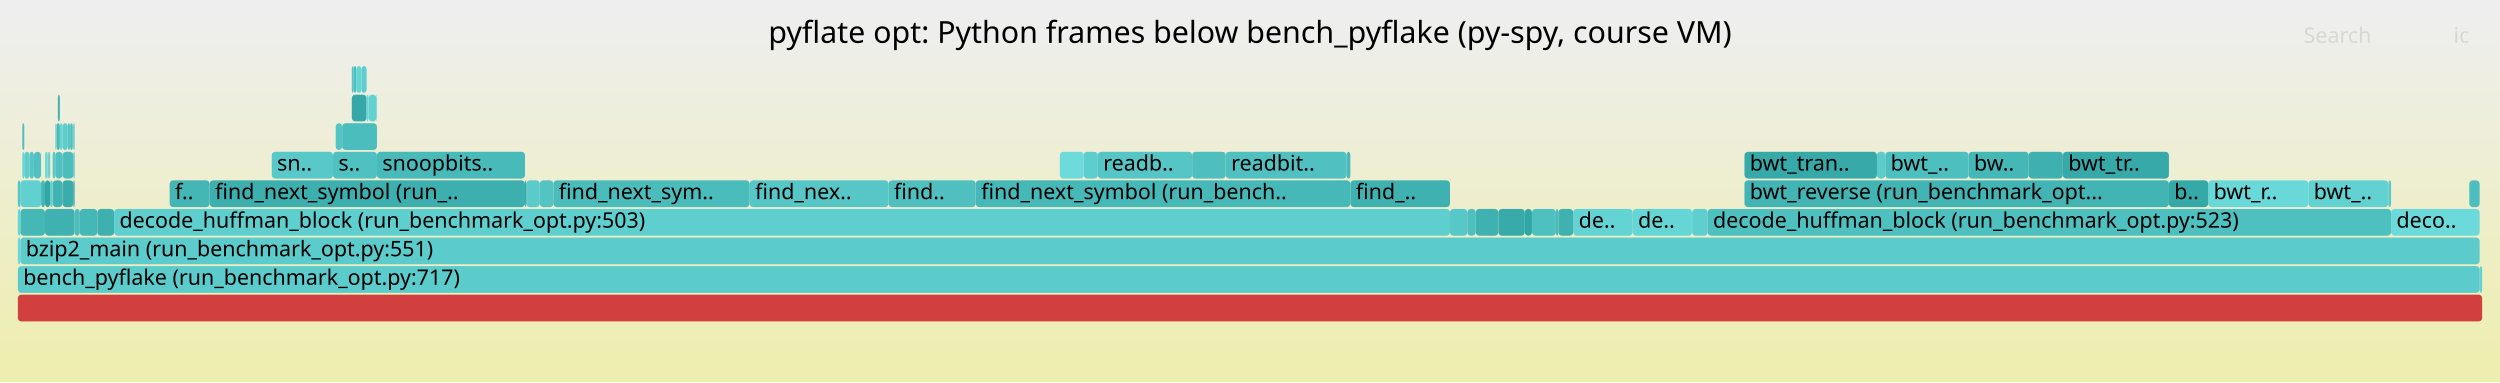
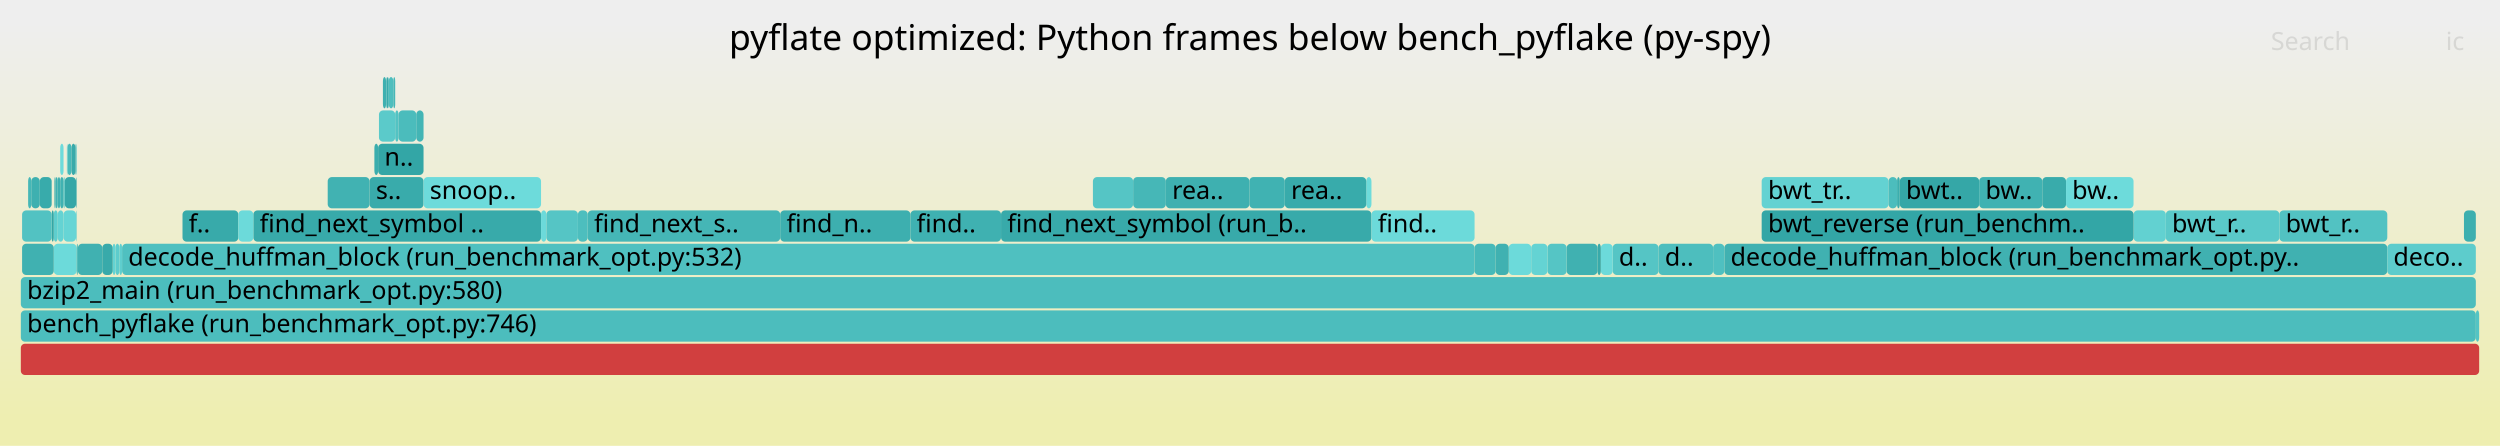
- <svg xmlns="http://www.w3.org/2000/svg" version="1.1" width="1400" height="214" viewBox="0 0 1400 214">
+ <svg xmlns="http://www.w3.org/2000/svg" version="1.1" width="1200" height="214" viewBox="0 0 1200 214">
  <defs>
    <linearGradient id="background" y1="0" y2="1" x1="0" x2="0">
      <stop stop-color="#eeeeee" offset="5%" />
      <stop stop-color="#eeeeb0" offset="95%" />
    </linearGradient>
  </defs>
  <style type="text/css">
	text { font-family:Verdana; font-size:12px; fill:rgb(0,0,0); }
	#search, #ignorecase { opacity:0.1; cursor:pointer; }
	#search:hover, #search.show, #ignorecase:hover, #ignorecase.show { opacity:1; }
	#subtitle { text-anchor:middle; font-color:rgb(160,160,160); }
	#title { text-anchor:middle; font-size:17px}
	#unzoom { cursor:pointer; }
	#frames &gt; *:hover { stroke:black; stroke-width:0.5; cursor:pointer; }
	.hide { display:none; }
	.parent { opacity:0.5; }
</style>
-   <rect x="0.0" y="0" width="1400.0" height="214.0" fill="url(#background)" />
-   <text id="title" x="700.00" y="24">pyflate opt: Python frames below bench_pyflake (py-spy, course VM)</text>
+   <rect x="0.0" y="0" width="1200.0" height="214.0" fill="url(#background)" />
+   <text id="title" x="600.00" y="24">pyflate optimized: Python frames below bench_pyflake (py-spy)</text>
  <text id="details" x="10.00" y="197"> </text>
  <text id="unzoom" x="10.00" y="24" class="hide">Reset Zoom</text>
-   <text id="search" x="1290.00" y="24">Search</text>
-   <text id="ignorecase" x="1374.00" y="24">ic</text>
-   <text id="matched" x="1290.00" y="197"> </text>
+   <text id="search" x="1090.00" y="24">Search</text>
+   <text id="ignorecase" x="1174.00" y="24">ic</text>
+   <text id="matched" x="1090.00" y="197"> </text>
  <g id="frames">
    <g>
-       <rect x="294.7" y="101" width="7.6" height="15.0" fill="rgb(90,202,202)" rx="2" ry="2" />
-       <text x="297.68" y="111.5" />
-     </g>
-     <g>
-       <rect x="1382.8" y="101" width="5.8" height="15.0" fill="rgb(77,190,190)" rx="2" ry="2" />
-       <text x="1385.77" y="111.5" />
-     </g>
-     <g>
-       <rect x="33.5" y="69" width="1.5" height="15.0" fill="rgb(101,212,212)" rx="2" ry="2" />
-       <text x="36.51" y="79.5" />
-     </g>
-     <g>
-       <rect x="947.6" y="117" width="8.7" height="15.0" fill="rgb(95,206,206)" rx="2" ry="2" />
-       <text x="950.60" y="127.5" />
-     </g>
-     <g>
-       <rect x="419.8" y="101" width="77.8" height="15.0" fill="rgb(87,198,198)" rx="2" ry="2" />
-       <text x="422.84" y="111.5">find_nex..</text>
-     </g>
-     <g>
-       <rect x="41.8" y="117" width="2.9" height="15.0" fill="rgb(77,190,190)" rx="2" ry="2" />
-       <text x="44.83" y="127.5" />
-     </g>
-     <g>
-       <rect x="756.2" y="101" width="55.8" height="15.0" fill="rgb(63,177,177)" rx="2" ry="2" />
-       <text x="759.25" y="111.5">find_..</text>
-     </g>
-     <g>
-       <rect x="1102.4" y="85" width="33.7" height="15.0" fill="rgb(70,183,183)" rx="2" ry="2" />
-       <text x="1105.42" y="95.5">bw..</text>
-     </g>
-     <g>
-       <rect x="25.2" y="117" width="16.6" height="15.0" fill="rgb(64,177,177)" rx="2" ry="2" />
-       <text x="28.19" y="127.5" />
-     </g>
-     <g>
-       <rect x="881.0" y="117" width="33.3" height="15.0" fill="rgb(100,211,211)" rx="2" ry="2" />
-       <text x="884.05" y="127.5">de..</text>
-     </g>
-     <g>
-       <rect x="10.0" y="101" width="1.4" height="15.0" fill="rgb(84,196,196)" rx="2" ry="2" />
-       <text x="13.00" y="111.5" />
-     </g>
-     <g>
-       <rect x="12.5" y="85" width="1.1" height="15.0" fill="rgb(101,212,212)" rx="2" ry="2" />
-       <text x="15.53" y="95.5" />
-     </g>
-     <g>
-       <rect x="11.4" y="133" width="1377.2" height="15.0" fill="rgb(92,203,203)" rx="2" ry="2" />
-       <text x="14.45" y="143.5">bzip2_main (run_benchmark_opt.py:551)</text>
-     </g>
-     <g>
-       <rect x="197.0" y="53" width="8.3" height="15.0" fill="rgb(54,168,168)" rx="2" ry="2" />
-       <text x="200.01" y="63.5" />
-     </g>
-     <g>
-       <rect x="31.7" y="69" width="1.8" height="15.0" fill="rgb(72,185,185)" rx="2" ry="2" />
-       <text x="34.70" y="79.5" />
-     </g>
-     <g>
-       <rect x="210.8" y="53" width="0.3" height="15.0" fill="rgb(91,202,202)" rx="2" ry="2" />
-       <text x="213.76" y="63.5" />
-     </g>
-     <g>
-       <rect x="29.5" y="85" width="1.5" height="15.0" fill="rgb(88,200,200)" rx="2" ry="2" />
-       <text x="32.53" y="95.5" />
-     </g>
-     <g>
-       <rect x="606.9" y="85" width="7.9" height="15.0" fill="rgb(93,205,205)" rx="2" ry="2" />
-       <text x="609.85" y="95.5" />
-     </g>
-     <g>
-       <rect x="294.0" y="101" width="0.7" height="15.0" fill="rgb(54,168,168)" rx="2" ry="2" />
-       <text x="296.96" y="111.5" />
-     </g>
-     <g>
-       <rect x="754.1" y="85" width="2.1" height="15.0" fill="rgb(72,185,185)" rx="2" ry="2" />
-       <text x="757.08" y="95.5" />
-     </g>
-     <g>
-       <rect x="54.5" y="117" width="9.4" height="15.0" fill="rgb(62,176,176)" rx="2" ry="2" />
-       <text x="57.49" y="127.5" />
-     </g>
-     <g>
-       <rect x="914.3" y="117" width="33.3" height="15.0" fill="rgb(102,213,213)" rx="2" ry="2" />
-       <text x="917.33" y="127.5">de..</text>
-     </g>
-     <g>
-       <rect x="1292.7" y="101" width="44.8" height="15.0" fill="rgb(98,209,209)" rx="2" ry="2" />
-       <text x="1295.69" y="111.5">bwt_..</text>
-     </g>
-     <g>
-       <rect x="23.0" y="101" width="2.2" height="15.0" fill="rgb(68,182,182)" rx="2" ry="2" />
-       <text x="26.02" y="111.5" />
-     </g>
-     <g>
-       <rect x="117.4" y="101" width="176.6" height="15.0" fill="rgb(61,175,175)" rx="2" ry="2" />
-       <text x="120.43" y="111.5">find_next_symbol (run_..</text>
-     </g>
-     <g>
-       <rect x="211.1" y="85" width="82.9" height="15.0" fill="rgb(72,186,186)" rx="2" ry="2" />
-       <text x="214.12" y="95.5">snoopbits..</text>
-     </g>
-     <g>
-       <rect x="11.4" y="101" width="11.6" height="15.0" fill="rgb(97,208,208)" rx="2" ry="2" />
-       <text x="14.45" y="111.5" />
-     </g>
-     <g>
-       <rect x="853.9" y="117" width="4.0" height="15.0" fill="rgb(50,165,165)" rx="2" ry="2" />
-       <text x="856.92" y="127.5" />
-     </g>
-     <g>
-       <rect x="40.7" y="69" width="0.4" height="15.0" fill="rgb(69,183,183)" rx="2" ry="2" />
-       <text x="43.75" y="79.5" />
-     </g>
-     <g>
-       <rect x="1136.1" y="85" width="19.1" height="15.0" fill="rgb(62,176,176)" rx="2" ry="2" />
-       <text x="1139.07" y="95.5" />
-     </g>
-     <g>
-       <rect x="13.6" y="85" width="2.9" height="15.0" fill="rgb(93,205,205)" rx="2" ry="2" />
-       <text x="16.62" y="95.5" />
-     </g>
-     <g>
-       <rect x="41.1" y="69" width="0.7" height="15.0" fill="rgb(91,202,202)" rx="2" ry="2" />
-       <text x="44.11" y="79.5" />
-     </g>
-     <g>
-       <rect x="11.4" y="117" width="13.8" height="15.0" fill="rgb(69,183,183)" rx="2" ry="2" />
-       <text x="14.45" y="127.5" />
-     </g>
-     <g>
-       <rect x="1388.6" y="149" width="1.4" height="15.0" fill="rgb(100,211,211)" rx="2" ry="2" />
-       <text x="1391.55" y="159.5" />
-     </g>
-     <g>
-       <rect x="812.0" y="117" width="9.7" height="15.0" fill="rgb(87,199,199)" rx="2" ry="2" />
-       <text x="814.96" y="127.5" />
-     </g>
-     <g>
-       <rect x="35.0" y="101" width="6.1" height="15.0" fill="rgb(58,172,172)" rx="2" ry="2" />
-       <text x="37.96" y="111.5" />
-     </g>
-     <g>
-       <rect x="686.4" y="85" width="67.7" height="15.0" fill="rgb(80,192,192)" rx="2" ry="2" />
-       <text x="689.44" y="95.5">readbit..</text>
-     </g>
-     <g>
-       <rect x="186.5" y="85" width="24.6" height="15.0" fill="rgb(80,193,193)" rx="2" ry="2" />
-       <text x="189.52" y="95.5">s..</text>
-     </g>
-     <g>
-       <rect x="198.1" y="37" width="1.4" height="15.0" fill="rgb(78,190,190)" rx="2" ry="2" />
-       <text x="201.10" y="47.5" />
-     </g>
-     <g>
-       <rect x="191.6" y="69" width="19.5" height="15.0" fill="rgb(76,189,189)" rx="2" ry="2" />
-       <text x="194.59" y="79.5" />
-     </g>
-     <g>
-       <rect x="976.9" y="101" width="237.7" height="15.0" fill="rgb(67,180,180)" rx="2" ry="2" />
-       <text x="979.90" y="111.5">bwt_reverse (run_benchmark_opt...</text>
-     </g>
-     <g>
-       <rect x="1337.5" y="101" width="1.5" height="15.0" fill="rgb(90,201,201)" rx="2" ry="2" />
-       <text x="1340.55" y="111.5" />
-     </g>
-     <g>
-       <rect x="41.1" y="85" width="0.7" height="15.0" fill="rgb(83,195,195)" rx="2" ry="2" />
-       <text x="44.11" y="95.5" />
-     </g>
-     <g>
-       <rect x="63.9" y="117" width="748.1" height="15.0" fill="rgb(95,206,206)" rx="2" ry="2" />
-       <text x="66.90" y="127.5">decode_huffman_block (run_benchmark_opt.py:503)</text>
-     </g>
-     <g>
-       <rect x="202.4" y="37" width="2.9" height="15.0" fill="rgb(93,205,205)" rx="2" ry="2" />
-       <text x="205.44" y="47.5" />
-     </g>
-     <g>
-       <rect x="10.0" y="149" width="1378.6" height="15.0" fill="rgb(92,203,203)" rx="2" ry="2" />
-       <text x="13.00" y="159.5">bench_pyflake (run_benchmark_opt.py:717)</text>
-     </g>
-     <g>
-       <rect x="1236.6" y="101" width="56.1" height="15.0" fill="rgb(105,216,216)" rx="2" ry="2" />
-       <text x="1239.63" y="111.5">bwt_r..</text>
-     </g>
-     <g>
-       <rect x="821.7" y="117" width="4.7" height="15.0" fill="rgb(79,192,192)" rx="2" ry="2" />
-       <text x="824.72" y="127.5" />
-     </g>
-     <g>
-       <rect x="593.5" y="85" width="13.4" height="15.0" fill="rgb(109,219,219)" rx="2" ry="2" />
-       <text x="596.47" y="95.5" />
-     </g>
-     <g>
-       <rect x="667.6" y="85" width="18.8" height="15.0" fill="rgb(78,190,190)" rx="2" ry="2" />
-       <text x="670.63" y="95.5" />
-     </g>
-     <g>
-       <rect x="16.5" y="85" width="2.5" height="15.0" fill="rgb(85,197,197)" rx="2" ry="2" />
-       <text x="19.51" y="95.5" />
-     </g>
-     <g>
-       <rect x="839.1" y="117" width="14.8" height="15.0" fill="rgb(56,170,170)" rx="2" ry="2" />
-       <text x="842.09" y="127.5" />
-     </g>
-     <g>
-       <rect x="10.0" y="133" width="1.4" height="15.0" fill="rgb(105,215,215)" rx="2" ry="2" />
-       <text x="13.00" y="143.5" />
-     </g>
-     <g>
-       <rect x="206.4" y="53" width="4.4" height="15.0" fill="rgb(98,209,209)" rx="2" ry="2" />
-       <text x="209.42" y="63.5" />
-     </g>
-     <g>
-       <rect x="32.4" y="53" width="1.1" height="15.0" fill="rgb(62,176,176)" rx="2" ry="2" />
-       <text x="35.43" y="63.5" />
-     </g>
-     <g>
-       <rect x="956.3" y="117" width="382.7" height="15.0" fill="rgb(79,192,192)" rx="2" ry="2" />
-       <text x="959.29" y="127.5">decode_huffman_block (run_benchmark_opt.py:523)</text>
-     </g>
-     <g>
-       <rect x="29.5" y="101" width="5.5" height="15.0" fill="rgb(65,179,179)" rx="2" ry="2" />
-       <text x="32.53" y="111.5" />
-     </g>
-     <g>
-       <rect x="28.1" y="101" width="1.4" height="15.0" fill="rgb(94,206,206)" rx="2" ry="2" />
-       <text x="31.09" y="111.5" />
-     </g>
-     <g>
-       <rect x="44.7" y="117" width="9.8" height="15.0" fill="rgb(69,183,183)" rx="2" ry="2" />
-       <text x="47.73" y="127.5" />
-     </g>
-     <g>
-       <rect x="309.9" y="101" width="109.9" height="15.0" fill="rgb(75,188,188)" rx="2" ry="2" />
-       <text x="312.87" y="111.5">find_next_sym..</text>
-     </g>
-     <g>
-       <rect x="197.0" y="37" width="1.1" height="15.0" fill="rgb(85,197,197)" rx="2" ry="2" />
-       <text x="200.01" y="47.5" />
-     </g>
-     <g>
-       <rect x="95.0" y="101" width="22.4" height="15.0" fill="rgb(69,182,182)" rx="2" ry="2" />
-       <text x="98.01" y="111.5">f..</text>
-     </g>
-     <g>
-       <rect x="12.5" y="69" width="1.1" height="15.0" fill="rgb(76,189,189)" rx="2" ry="2" />
-       <text x="15.53" y="79.5" />
-     </g>
-     <g>
-       <rect x="35.0" y="69" width="2.9" height="15.0" fill="rgb(93,204,204)" rx="2" ry="2" />
-       <text x="37.96" y="79.5" />
-     </g>
-     <g>
-       <rect x="10.0" y="165" width="1380.0" height="15.0" fill="rgb(209,63,63)" rx="2" ry="2" />
+       <rect x="185.6" y="37" width="1.0" height="15.0" fill="rgb(56,171,171)" rx="2" ry="2" />
+       <text x="188.64" y="47.5" />
+     </g>
+     <g>
+       <rect x="28.9" y="69" width="1.6" height="15.0" fill="rgb(109,219,219)" rx="2" ry="2" />
+       <text x="31.92" y="79.5" />
+     </g>
+     <g>
+       <rect x="437.0" y="101" width="43.5" height="15.0" fill="rgb(63,177,177)" rx="2" ry="2" />
+       <text x="439.97" y="111.5">find..</text>
+     </g>
+     <g>
+       <rect x="543.9" y="85" width="15.7" height="15.0" fill="rgb(70,183,183)" rx="2" ry="2" />
+       <text x="546.87" y="95.5" />
+     </g>
+     <g>
+       <rect x="25.8" y="101" width="1.9" height="15.0" fill="rgb(94,206,206)" rx="2" ry="2" />
+       <text x="28.77" y="111.5" />
+     </g>
+     <g>
+       <rect x="524.6" y="85" width="19.3" height="15.0" fill="rgb(85,197,197)" rx="2" ry="2" />
+       <text x="527.63" y="95.5" />
+     </g>
+     <g>
+       <rect x="1094.1" y="101" width="51.8" height="15.0" fill="rgb(82,194,194)" rx="2" ry="2" />
+       <text x="1097.14" y="111.5">bwt_r..</text>
+     </g>
+     <g>
+       <rect x="36.5" y="85" width="0.3" height="15.0" fill="rgb(60,174,174)" rx="2" ry="2" />
+       <text x="39.49" y="95.5" />
+     </g>
+     <g>
+       <rect x="30.5" y="85" width="0.6" height="15.0" fill="rgb(91,203,203)" rx="2" ry="2" />
+       <text x="33.50" y="95.5" />
+     </g>
+     <g>
+       <rect x="480.5" y="101" width="177.8" height="15.0" fill="rgb(56,170,170)" rx="2" ry="2" />
+       <text x="483.49" y="111.5">find_next_symbol (run_b..</text>
+     </g>
+     <g>
+       <rect x="752.0" y="117" width="14.8" height="15.0" fill="rgb(64,177,177)" rx="2" ry="2" />
+       <text x="754.99" y="127.5" />
+     </g>
+     <g>
+       <rect x="121.6" y="101" width="138.1" height="15.0" fill="rgb(56,170,170)" rx="2" ry="2" />
+       <text x="124.63" y="111.5">find_next_symbol ..</text>
+     </g>
+     <g>
+       <rect x="980.3" y="85" width="11.4" height="15.0" fill="rgb(57,171,171)" rx="2" ry="2" />
+       <text x="983.30" y="95.5" />
+     </g>
+     <g>
+       <rect x="31.1" y="85" width="5.4" height="15.0" fill="rgb(53,167,167)" rx="2" ry="2" />
+       <text x="34.13" y="95.5" />
+     </g>
+     <g>
+       <rect x="911.9" y="85" width="38.1" height="15.0" fill="rgb(53,167,167)" rx="2" ry="2" />
+       <text x="914.87" y="95.5">bwt..</text>
+     </g>
+     <g>
+       <rect x="827.7" y="117" width="318.2" height="15.0" fill="rgb(64,177,177)" rx="2" ry="2" />
+       <text x="830.68" y="127.5">decode_huffman_block (run_benchmark_opt.py..</text>
+     </g>
+     <g>
+       <rect x="186.6" y="37" width="2.2" height="15.0" fill="rgb(78,190,190)" rx="2" ry="2" />
+       <text x="189.59" y="47.5" />
+     </g>
+     <g>
+       <rect x="36.5" y="101" width="0.3" height="15.0" fill="rgb(94,206,206)" rx="2" ry="2" />
+       <text x="39.49" y="111.5" />
+     </g>
+     <g>
+       <rect x="58.6" y="117" width="649.2" height="15.0" fill="rgb(79,192,192)" rx="2" ry="2" />
+       <text x="61.56" y="127.5">decode_huffman_block (run_benchmark_opt.py:532)</text>
+     </g>
+     <g>
+       <rect x="374.5" y="101" width="62.5" height="15.0" fill="rgb(61,175,175)" rx="2" ry="2" />
+       <text x="377.53" y="111.5">find_n..</text>
+     </g>
+     <g>
+       <rect x="910.6" y="85" width="1.3" height="15.0" fill="rgb(60,174,174)" rx="2" ry="2" />
+       <text x="913.61" y="95.5" />
+     </g>
+     <g>
+       <rect x="32.4" y="69" width="1.9" height="15.0" fill="rgb(71,185,185)" rx="2" ry="2" />
+       <text x="35.39" y="79.5" />
+     </g>
+     <g>
+       <rect x="950.0" y="85" width="30.3" height="15.0" fill="rgb(64,178,178)" rx="2" ry="2" />
+       <text x="953.03" y="95.5">bw..</text>
+     </g>
+     <g>
+       <rect x="1145.9" y="117" width="42.5" height="15.0" fill="rgb(93,204,204)" rx="2" ry="2" />
+       <text x="1148.85" y="127.5">deco..</text>
+     </g>
+     <g>
+       <rect x="189.7" y="53" width="1.6" height="15.0" fill="rgb(83,195,195)" rx="2" ry="2" />
+       <text x="192.74" y="63.5" />
+     </g>
+     <g>
+       <rect x="185.3" y="37" width="0.3" height="15.0" fill="rgb(64,178,178)" rx="2" ry="2" />
+       <text x="188.33" y="47.5" />
+     </g>
+     <g>
+       <rect x="25.8" y="117" width="11.0" height="15.0" fill="rgb(108,218,218)" rx="2" ry="2" />
+       <text x="28.77" y="127.5" />
+     </g>
+     <g>
+       <rect x="774.1" y="117" width="22.0" height="15.0" fill="rgb(85,197,197)" rx="2" ry="2" />
+       <text x="777.07" y="127.5">d..</text>
+     </g>
+     <g>
+       <rect x="199.8" y="53" width="3.5" height="15.0" fill="rgb(67,181,181)" rx="2" ry="2" />
+       <text x="202.83" y="63.5" />
+     </g>
+     <g>
+       <rect x="655.8" y="85" width="2.5" height="15.0" fill="rgb(109,219,219)" rx="2" ry="2" />
+       <text x="658.82" y="95.5" />
+     </g>
+     <g>
+       <rect x="87.6" y="101" width="26.8" height="15.0" fill="rgb(56,170,170)" rx="2" ry="2" />
+       <text x="90.57" y="111.5">f..</text>
+     </g>
+     <g>
+       <rect x="37.4" y="117" width="11.7" height="15.0" fill="rgb(64,177,177)" rx="2" ry="2" />
+       <text x="40.43" y="127.5" />
+     </g>
+     <g>
+       <rect x="822.3" y="117" width="5.4" height="15.0" fill="rgb(79,192,192)" rx="2" ry="2" />
+       <text x="825.31" y="127.5" />
+     </g>
+     <g>
+       <rect x="181.5" y="69" width="21.8" height="15.0" fill="rgb(51,166,166)" rx="2" ry="2" />
+       <text x="184.54" y="79.5">n..</text>
+     </g>
+     <g>
+       <rect x="32.1" y="69" width="0.3" height="15.0" fill="rgb(95,206,206)" rx="2" ry="2" />
+       <text x="35.07" y="79.5" />
+     </g>
+     <g>
+       <rect x="1039.6" y="101" width="54.5" height="15.0" fill="rgb(90,201,201)" rx="2" ry="2" />
+       <text x="1042.58" y="111.5">bwt_r..</text>
+     </g>
+     <g>
+       <rect x="36.8" y="117" width="0.6" height="15.0" fill="rgb(71,185,185)" rx="2" ry="2" />
+       <text x="39.80" y="127.5" />
+     </g>
+     <g>
+       <rect x="707.8" y="117" width="10.1" height="15.0" fill="rgb(71,185,185)" rx="2" ry="2" />
+       <text x="710.85" y="127.5" />
+     </g>
+     <g>
+       <rect x="10.0" y="165" width="1180.0" height="15.0" fill="rgb(209,63,63)" rx="2" ry="2" />
      <text x="13.00" y="175.5" />
    </g>
    <g>
-       <rect x="205.3" y="53" width="1.1" height="15.0" fill="rgb(106,216,216)" rx="2" ry="2" />
-       <text x="208.33" y="63.5" />
-     </g>
-     <g>
-       <rect x="976.9" y="85" width="74.2" height="15.0" fill="rgb(55,169,169)" rx="2" ry="2" />
-       <text x="979.90" y="95.5">bwt_tran..</text>
-     </g>
-     <g>
-       <rect x="152.2" y="85" width="34.3" height="15.0" fill="rgb(88,200,200)" rx="2" ry="2" />
-       <text x="155.16" y="95.5">sn..</text>
-     </g>
-     <g>
-       <rect x="199.5" y="37" width="2.9" height="15.0" fill="rgb(101,212,212)" rx="2" ry="2" />
-       <text x="202.55" y="47.5" />
-     </g>
-     <g>
-       <rect x="27.7" y="85" width="0.4" height="15.0" fill="rgb(80,192,192)" rx="2" ry="2" />
-       <text x="30.72" y="95.5" />
-     </g>
-     <g>
-       <rect x="546.4" y="101" width="209.8" height="15.0" fill="rgb(71,184,184)" rx="2" ry="2" />
-       <text x="549.45" y="111.5">find_next_symbol (run_bench..</text>
-     </g>
-     <g>
-       <rect x="872.7" y="117" width="8.3" height="15.0" fill="rgb(64,177,177)" rx="2" ry="2" />
-       <text x="875.73" y="127.5" />
-     </g>
-     <g>
-       <rect x="39.3" y="69" width="1.4" height="15.0" fill="rgb(77,190,190)" rx="2" ry="2" />
-       <text x="42.30" y="79.5" />
-     </g>
-     <g>
-       <rect x="26.6" y="85" width="0.4" height="15.0" fill="rgb(93,205,205)" rx="2" ry="2" />
-       <text x="29.64" y="95.5" />
-     </g>
-     <g>
-       <rect x="1214.6" y="101" width="22.0" height="15.0" fill="rgb(53,168,168)" rx="2" ry="2" />
-       <text x="1217.56" y="111.5">b..</text>
-     </g>
-     <g>
-       <rect x="10.0" y="117" width="1.4" height="15.0" fill="rgb(101,212,212)" rx="2" ry="2" />
-       <text x="13.00" y="127.5" />
-     </g>
-     <g>
-       <rect x="25.2" y="101" width="2.9" height="15.0" fill="rgb(50,165,165)" rx="2" ry="2" />
-       <text x="28.19" y="111.5" />
-     </g>
-     <g>
-       <rect x="19.0" y="85" width="4.0" height="15.0" fill="rgb(80,192,192)" rx="2" ry="2" />
-       <text x="22.04" y="95.5" />
-     </g>
-     <g>
-       <rect x="1155.2" y="85" width="59.4" height="15.0" fill="rgb(55,169,169)" rx="2" ry="2" />
-       <text x="1158.24" y="95.5">bwt_tr..</text>
-     </g>
-     <g>
-       <rect x="41.1" y="101" width="0.7" height="15.0" fill="rgb(50,165,165)" rx="2" ry="2" />
-       <text x="44.11" y="111.5" />
-     </g>
-     <g>
-       <rect x="871.3" y="117" width="1.4" height="15.0" fill="rgb(71,185,185)" rx="2" ry="2" />
-       <text x="874.28" y="127.5" />
-     </g>
-     <g>
-       <rect x="302.3" y="101" width="7.6" height="15.0" fill="rgb(83,195,195)" rx="2" ry="2" />
-       <text x="305.28" y="111.5" />
-     </g>
-     <g>
-       <rect x="25.2" y="85" width="1.4" height="15.0" fill="rgb(109,219,219)" rx="2" ry="2" />
-       <text x="28.19" y="95.5" />
-     </g>
-     <g>
-       <rect x="497.6" y="101" width="48.8" height="15.0" fill="rgb(79,191,191)" rx="2" ry="2" />
-       <text x="500.61" y="111.5">find..</text>
-     </g>
-     <g>
-       <rect x="826.4" y="117" width="12.7" height="15.0" fill="rgb(64,177,177)" rx="2" ry="2" />
-       <text x="829.42" y="127.5" />
-     </g>
-     <g>
-       <rect x="1051.1" y="85" width="4.7" height="15.0" fill="rgb(91,203,203)" rx="2" ry="2" />
-       <text x="1054.06" y="95.5" />
-     </g>
-     <g>
-       <rect x="857.9" y="117" width="13.4" height="15.0" fill="rgb(79,192,192)" rx="2" ry="2" />
-       <text x="860.90" y="127.5" />
-     </g>
-     <g>
-       <rect x="1055.8" y="85" width="46.6" height="15.0" fill="rgb(78,191,191)" rx="2" ry="2" />
-       <text x="1058.76" y="95.5">bwt_..</text>
-     </g>
-     <g>
-       <rect x="614.8" y="85" width="52.8" height="15.0" fill="rgb(85,197,197)" rx="2" ry="2" />
-       <text x="617.81" y="95.5">readb..</text>
-     </g>
-     <g>
-       <rect x="35.0" y="85" width="6.1" height="15.0" fill="rgb(76,189,189)" rx="2" ry="2" />
-       <text x="37.96" y="95.5" />
-     </g>
-     <g>
-       <rect x="27.0" y="85" width="0.7" height="15.0" fill="rgb(85,197,197)" rx="2" ry="2" />
-       <text x="30.00" y="95.5" />
-     </g>
-     <g>
-       <rect x="37.9" y="69" width="1.4" height="15.0" fill="rgb(85,197,197)" rx="2" ry="2" />
-       <text x="40.85" y="79.5" />
-     </g>
-     <g>
-       <rect x="31.0" y="85" width="4.0" height="15.0" fill="rgb(80,192,192)" rx="2" ry="2" />
-       <text x="33.98" y="95.5" />
-     </g>
-     <g>
-       <rect x="1339.0" y="117" width="49.6" height="15.0" fill="rgb(108,218,218)" rx="2" ry="2" />
-       <text x="1342.00" y="127.5">deco..</text>
-     </g>
-     <g>
-       <rect x="188.0" y="69" width="3.6" height="15.0" fill="rgb(84,196,196)" rx="2" ry="2" />
-       <text x="190.97" y="79.5" />
-     </g>
-     <g>
-       <rect x="31.0" y="69" width="0.7" height="15.0" fill="rgb(96,207,207)" rx="2" ry="2" />
-       <text x="33.98" y="79.5" />
+       <rect x="179.7" y="69" width="1.8" height="15.0" fill="rgb(58,173,173)" rx="2" ry="2" />
+       <text x="182.65" y="79.5" />
+     </g>
+     <g>
+       <rect x="191.3" y="53" width="8.5" height="15.0" fill="rgb(75,188,188)" rx="2" ry="2" />
+       <text x="194.32" y="63.5" />
+     </g>
+     <g>
+       <rect x="616.7" y="85" width="39.1" height="15.0" fill="rgb(56,171,171)" rx="2" ry="2" />
+       <text x="619.71" y="95.5">rea..</text>
+     </g>
+     <g>
+       <rect x="1182.7" y="101" width="5.7" height="15.0" fill="rgb(61,175,175)" rx="2" ry="2" />
+       <text x="1185.75" y="111.5" />
+     </g>
+     <g>
+       <rect x="259.7" y="101" width="2.6" height="15.0" fill="rgb(108,218,218)" rx="2" ry="2" />
+       <text x="262.75" y="111.5" />
+     </g>
+     <g>
+       <rect x="55.4" y="117" width="1.9" height="15.0" fill="rgb(93,204,204)" rx="2" ry="2" />
+       <text x="58.41" y="127.5" />
+     </g>
+     <g>
+       <rect x="27.7" y="101" width="2.8" height="15.0" fill="rgb(100,211,211)" rx="2" ry="2" />
+       <text x="30.66" y="111.5" />
+     </g>
+     <g>
+       <rect x="34.3" y="69" width="1.9" height="15.0" fill="rgb(56,170,170)" rx="2" ry="2" />
+       <text x="37.28" y="79.5" />
+     </g>
+     <g>
+       <rect x="599.7" y="85" width="17.0" height="15.0" fill="rgb(64,178,178)" rx="2" ry="2" />
+       <text x="602.68" y="95.5" />
+     </g>
+     <g>
+       <rect x="30.5" y="101" width="6.0" height="15.0" fill="rgb(102,213,213)" rx="2" ry="2" />
+       <text x="33.50" y="111.5" />
+     </g>
+     <g>
+       <rect x="1024.1" y="101" width="15.5" height="15.0" fill="rgb(98,209,209)" rx="2" ry="2" />
+       <text x="1027.13" y="111.5" />
+     </g>
+     <g>
+       <rect x="24.8" y="101" width="1.0" height="15.0" fill="rgb(51,166,166)" rx="2" ry="2" />
+       <text x="27.82" y="111.5" />
+     </g>
+     <g>
+       <rect x="36.2" y="69" width="0.3" height="15.0" fill="rgb(58,172,172)" rx="2" ry="2" />
+       <text x="39.17" y="79.5" />
+     </g>
+     <g>
+       <rect x="724.2" y="117" width="10.8" height="15.0" fill="rgb(108,218,218)" rx="2" ry="2" />
+       <text x="727.24" y="127.5" />
+     </g>
+     <g>
+       <rect x="157.3" y="85" width="20.1" height="15.0" fill="rgb(65,178,178)" rx="2" ry="2" />
+       <text x="160.26" y="95.5" />
+     </g>
+     <g>
+       <rect x="845.6" y="101" width="178.5" height="15.0" fill="rgb(51,166,166)" rx="2" ry="2" />
+       <text x="848.65" y="111.5">bwt_reverse (run_benchm..</text>
+     </g>
+     <g>
+       <rect x="114.4" y="101" width="7.2" height="15.0" fill="rgb(108,218,218)" rx="2" ry="2" />
+       <text x="117.38" y="111.5" />
+     </g>
+     <g>
+       <rect x="10.0" y="133" width="1178.4" height="15.0" fill="rgb(76,189,189)" rx="2" ry="2" />
+       <text x="13.00" y="143.5">bzip2_main (run_benchmark_opt.py:580)</text>
+     </g>
+     <g>
+       <rect x="845.6" y="85" width="60.9" height="15.0" fill="rgb(99,210,210)" rx="2" ry="2" />
+       <text x="848.65" y="95.5">bwt_tr..</text>
+     </g>
+     <g>
+       <rect x="183.8" y="37" width="1.5" height="15.0" fill="rgb(62,176,176)" rx="2" ry="2" />
+       <text x="186.75" y="47.5" />
+     </g>
+     <g>
+       <rect x="658.3" y="101" width="49.5" height="15.0" fill="rgb(108,218,218)" rx="2" ry="2" />
+       <text x="661.34" y="111.5">find..</text>
+     </g>
+     <g>
+       <rect x="26.7" y="85" width="1.0" height="15.0" fill="rgb(64,178,178)" rx="2" ry="2" />
+       <text x="29.71" y="95.5" />
+     </g>
+     <g>
+       <rect x="177.4" y="85" width="25.9" height="15.0" fill="rgb(57,171,171)" rx="2" ry="2" />
+       <text x="180.45" y="95.5">s..</text>
+     </g>
+     <g>
+       <rect x="26.1" y="85" width="0.6" height="15.0" fill="rgb(62,176,176)" rx="2" ry="2" />
+       <text x="29.08" y="95.5" />
+     </g>
+     <g>
+       <rect x="768.4" y="117" width="5.7" height="15.0" fill="rgb(108,218,218)" rx="2" ry="2" />
+       <text x="771.39" y="127.5" />
+     </g>
+     <g>
+       <rect x="282.1" y="101" width="92.4" height="15.0" fill="rgb(69,182,182)" rx="2" ry="2" />
+       <text x="285.14" y="111.5">find_next_s..</text>
+     </g>
+     <g>
+       <rect x="559.6" y="85" width="40.1" height="15.0" fill="rgb(62,176,176)" rx="2" ry="2" />
+       <text x="562.64" y="95.5">rea..</text>
+     </g>
+     <g>
+       <rect x="991.7" y="85" width="32.4" height="15.0" fill="rgb(109,219,219)" rx="2" ry="2" />
+       <text x="994.65" y="95.5">bw..</text>
+     </g>
+     <g>
+       <rect x="15.0" y="85" width="4.1" height="15.0" fill="rgb(62,176,176)" rx="2" ry="2" />
+       <text x="18.05" y="95.5" />
+     </g>
+     <g>
+       <rect x="10.6" y="117" width="15.2" height="15.0" fill="rgb(64,177,177)" rx="2" ry="2" />
+       <text x="13.63" y="127.5" />
+     </g>
+     <g>
+       <rect x="717.9" y="117" width="6.3" height="15.0" fill="rgb(64,177,177)" rx="2" ry="2" />
+       <text x="720.94" y="127.5" />
+     </g>
+     <g>
+       <rect x="54.1" y="117" width="1.3" height="15.0" fill="rgb(100,211,211)" rx="2" ry="2" />
+       <text x="57.15" y="127.5" />
+     </g>
+     <g>
+       <rect x="27.7" y="85" width="1.2" height="15.0" fill="rgb(62,176,176)" rx="2" ry="2" />
+       <text x="30.66" y="95.5" />
+     </g>
+     <g>
+       <rect x="13.5" y="85" width="1.5" height="15.0" fill="rgb(70,183,183)" rx="2" ry="2" />
+       <text x="16.47" y="95.5" />
+     </g>
+     <g>
+       <rect x="742.8" y="117" width="9.2" height="15.0" fill="rgb(85,197,197)" rx="2" ry="2" />
+       <text x="745.85" y="127.5" />
+     </g>
+     <g>
+       <rect x="1188.4" y="149" width="1.6" height="15.0" fill="rgb(84,196,196)" rx="2" ry="2" />
+       <text x="1191.42" y="159.5" />
+     </g>
+     <g>
+       <rect x="735.0" y="117" width="7.8" height="15.0" fill="rgb(100,211,211)" rx="2" ry="2" />
+       <text x="737.97" y="127.5" />
+     </g>
+     <g>
+       <rect x="796.1" y="117" width="26.2" height="15.0" fill="rgb(77,190,190)" rx="2" ry="2" />
+       <text x="799.14" y="127.5">d..</text>
+     </g>
+     <g>
+       <rect x="28.9" y="85" width="1.6" height="15.0" fill="rgb(64,178,178)" rx="2" ry="2" />
+       <text x="31.92" y="95.5" />
+     </g>
+     <g>
+       <rect x="188.8" y="37" width="0.9" height="15.0" fill="rgb(70,183,183)" rx="2" ry="2" />
+       <text x="191.80" y="47.5" />
+     </g>
+     <g>
+       <rect x="906.5" y="85" width="4.1" height="15.0" fill="rgb(76,189,189)" rx="2" ry="2" />
+       <text x="909.51" y="95.5" />
+     </g>
+     <g>
+       <rect x="203.3" y="85" width="56.4" height="15.0" fill="rgb(109,219,219)" rx="2" ry="2" />
+       <text x="206.30" y="95.5">snoop..</text>
+     </g>
+     <g>
+       <rect x="57.3" y="117" width="1.3" height="15.0" fill="rgb(95,206,206)" rx="2" ry="2" />
+       <text x="60.30" y="127.5" />
+     </g>
+     <g>
+       <rect x="766.8" y="117" width="1.6" height="15.0" fill="rgb(56,170,170)" rx="2" ry="2" />
+       <text x="769.81" y="127.5" />
+     </g>
+     <g>
+       <rect x="277.4" y="101" width="4.7" height="15.0" fill="rgb(77,190,190)" rx="2" ry="2" />
+       <text x="280.41" y="111.5" />
+     </g>
+     <g>
+       <rect x="36.5" y="69" width="0.3" height="15.0" fill="rgb(87,199,199)" rx="2" ry="2" />
+       <text x="39.49" y="79.5" />
+     </g>
+     <g>
+       <rect x="10.0" y="149" width="1178.4" height="15.0" fill="rgb(76,189,189)" rx="2" ry="2" />
+       <text x="13.00" y="159.5">bench_pyflake (run_benchmark_opt.py:746)</text>
+     </g>
+     <g>
+       <rect x="10.6" y="101" width="14.2" height="15.0" fill="rgb(82,194,194)" rx="2" ry="2" />
+       <text x="13.63" y="111.5" />
+     </g>
+     <g>
+       <rect x="181.9" y="53" width="7.8" height="15.0" fill="rgb(91,202,202)" rx="2" ry="2" />
+       <text x="184.86" y="63.5" />
+     </g>
+     <g>
+       <rect x="49.1" y="117" width="5.0" height="15.0" fill="rgb(56,170,170)" rx="2" ry="2" />
+       <text x="52.10" y="127.5" />
+     </g>
+     <g>
+       <rect x="262.3" y="101" width="15.1" height="15.0" fill="rgb(85,197,197)" rx="2" ry="2" />
+       <text x="265.27" y="111.5" />
+     </g>
+     <g>
+       <rect x="19.1" y="85" width="5.7" height="15.0" fill="rgb(56,171,171)" rx="2" ry="2" />
+       <text x="22.14" y="95.5" />
    </g>
  </g>
</svg>
